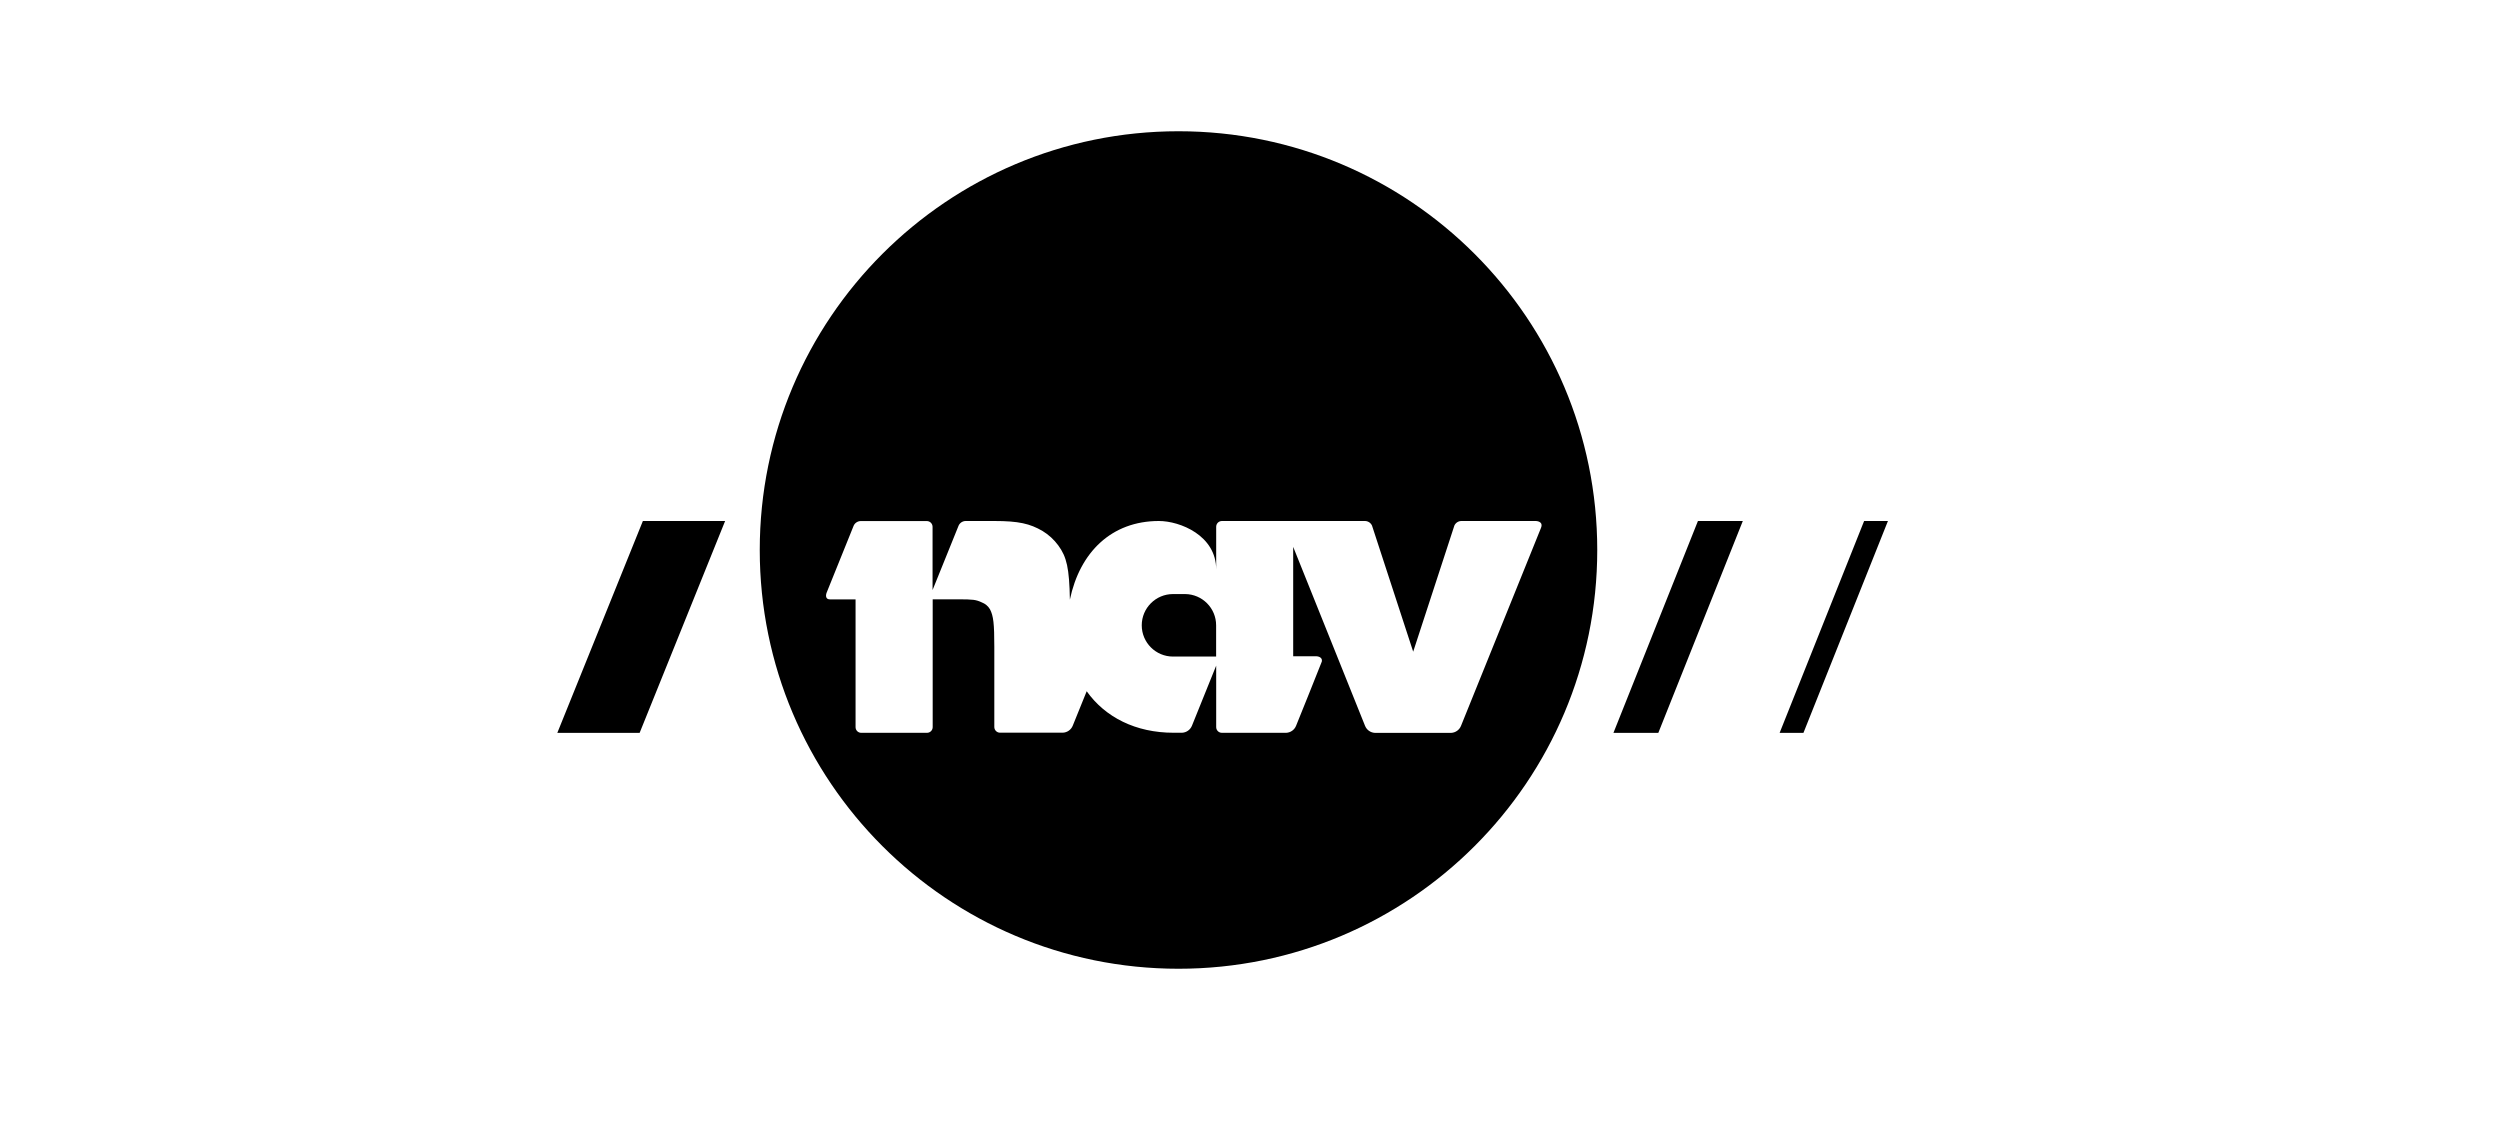
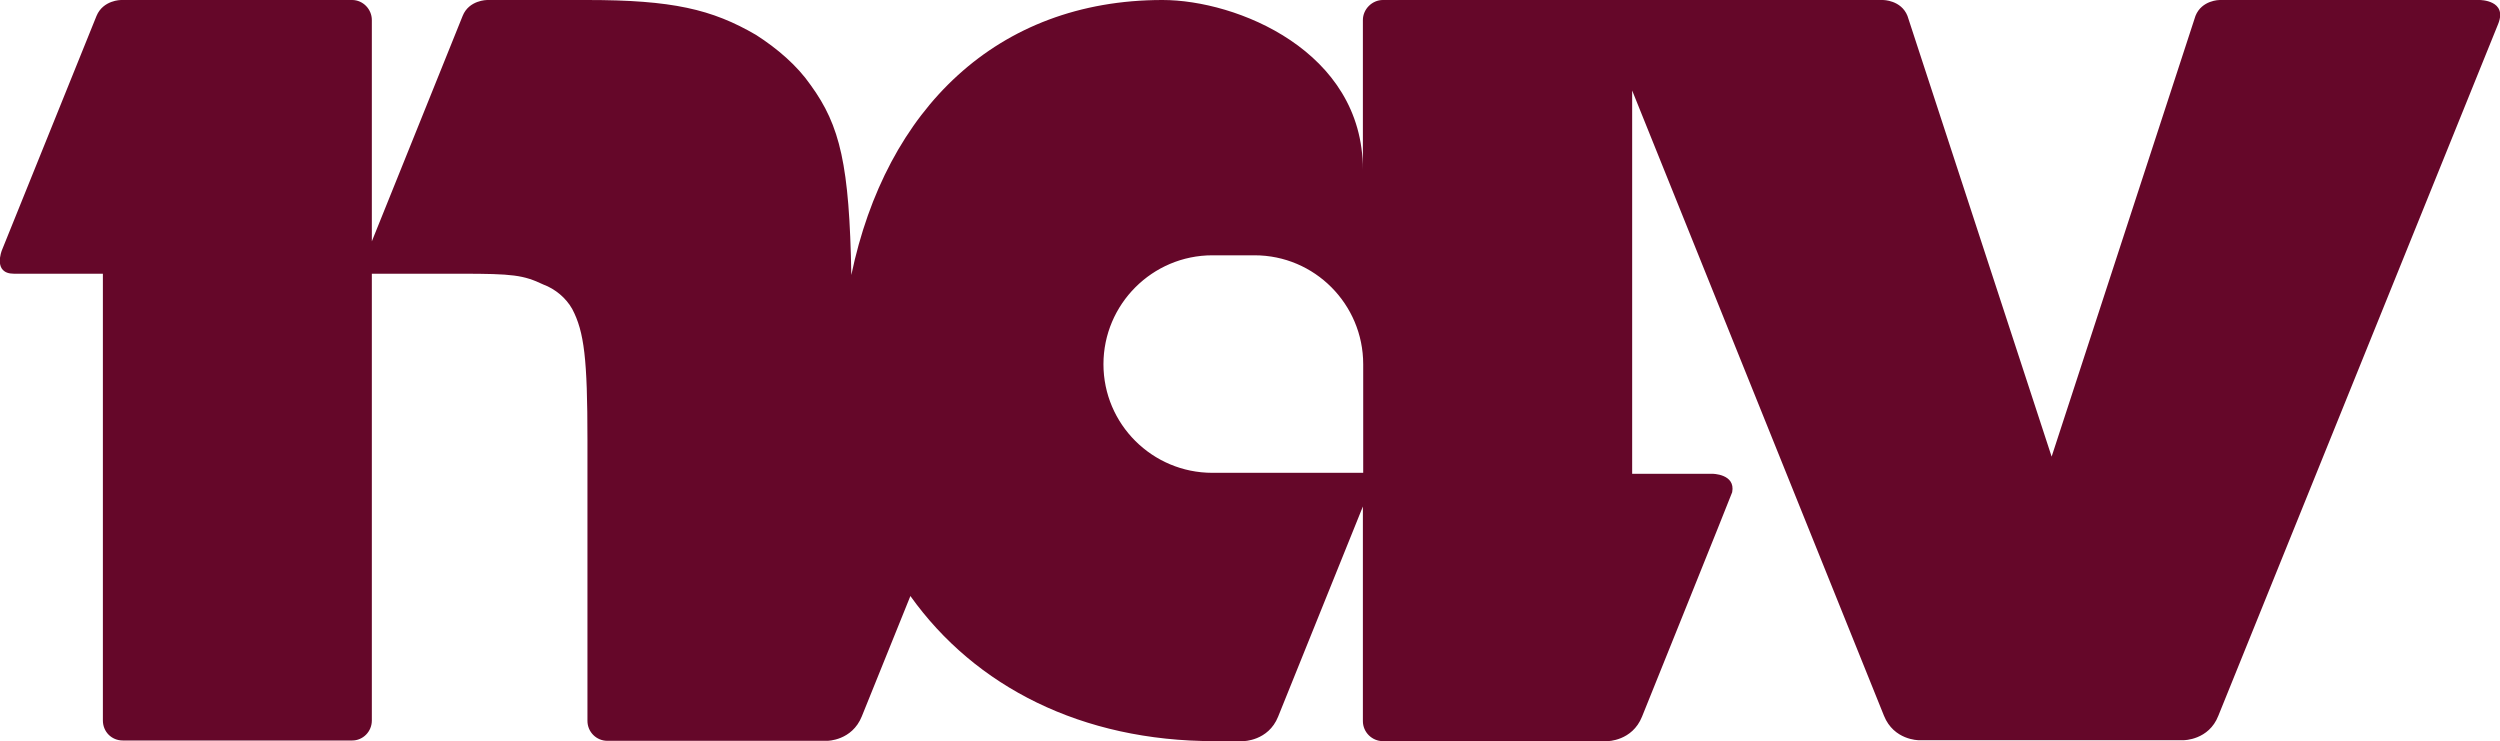
- <svg xmlns="http://www.w3.org/2000/svg" id="Partner" viewBox="0 0 400 180">
+ <svg xmlns="http://www.w3.org/2000/svg" id="Layer_2" viewBox="0 0 78.73 23.31">
  <defs>
-     <style>.cls-1{fill:#000;}</style>
+     <style>.cls-1{fill:#650729;}</style>
  </defs>
-   <polygon class="cls-1" points="89.17 117.26 102.86 83.36 116.02 83.36 102.34 117.26 89.17 117.26" />
-   <polygon class="cls-1" points="258.15 117.26 271.67 83.36 278.85 83.36 265.33 117.26 258.15 117.26" />
-   <polygon class="cls-1" points="284.74 117.26 298.26 83.36 302.07 83.36 288.55 117.26 284.74 117.26" />
-   <path class="cls-1" d="M189.61,95.05h-1.93a5,5,0,1,0,0,10h6.9v-5A5,5,0,0,0,189.61,95.05Z" />
-   <path class="cls-1" d="M188.56,21a67,67,0,1,0,67,67A67,67,0,0,0,188.56,21Zm45.2,95.14a1.79,1.79,0,0,1-1.59,1.12H220a1.79,1.79,0,0,1-1.59-1.12L206.91,87.5V105h3.67s1.07,0,.91.85h0c0,.08-4.12,10.28-4.12,10.28a1.79,1.79,0,0,1-1.59,1.12H195.5a.91.91,0,0,1-.91-.91v-9.84l-3.88,9.62a1.8,1.8,0,0,1-1.6,1.12h-1.33c-6.07,0-10.95-2.48-13.91-6.64l-2.23,5.51a1.79,1.79,0,0,1-1.59,1.12H160a.91.91,0,0,1-.91-.91V103.49c0-3.69-.14-4.94-.69-6a2.58,2.58,0,0,0-1.32-1.11c-.91-.43-1.41-.49-3.76-.49h-4.09v20.45a.91.91,0,0,1-.91.91H137.8a.9.9,0,0,1-.91-.91V95.9h-4.07c-1,0-.56-1.07-.56-1.07l4.33-10.73a1.26,1.26,0,0,1,1.12-.73H148.3a.92.92,0,0,1,.91.91V94.41l4.17-10.32a1.26,1.26,0,0,1,1.12-.73h4.58c3.9,0,5.71.42,7.73,1.6a8.74,8.74,0,0,1,2.51,2.3c1.36,1.85,1.77,3.65,1.86,8.69,1.58-7.59,6.66-12.59,14.24-12.59,3.39,0,9.17,2.32,9.17,7.76V84.27a.92.92,0,0,1,.91-.91h22.9a1.25,1.25,0,0,1,1.12.73l6.59,20.18,6.59-20.18a1.24,1.24,0,0,1,1.11-.73h11.91s1.28,0,.84,1.1Z" />
+   <g id="Layer_1-2">
+     <path class="cls-1" d="m78.09,0h-8.19s-.56,0-.76.5l-4.53,13.88L60.07.5c-.2-.5-.77-.5-.77-.5h-15.75c-.34,0-.63.29-.63.63v4.71c0-3.74-3.98-5.34-6.31-5.34-5.22,0-8.71,3.44-9.8,8.66-.06-3.46-.35-4.7-1.28-5.98-.43-.62-1.05-1.15-1.72-1.58-1.39-.81-2.64-1.1-5.32-1.1h-3.15s-.57,0-.77.5l-2.86,7.1V.63c0-.34-.28-.63-.62-.63H3.81s-.56,0-.77.5L.06,7.88s-.3.74.38.74h2.8v14.07c0,.35.27.63.63.63h7.22c.34,0,.62-.28.62-.63v-14.07h2.81c1.62,0,1.96.04,2.59.34.38.14.72.43.91.77.38.72.48,1.58.48,4.12v8.85c0,.35.28.63.63.63h6.92s.78,0,1.09-.77l1.53-3.79c2.04,2.86,5.4,4.57,9.57,4.57h.91s.79,0,1.1-.77l2.67-6.62v6.76c0,.35.29.63.63.63h7.07s.78,0,1.09-.77c0,0,2.83-7.02,2.84-7.07h0c.11-.58-.63-.58-.63-.58h-2.52V2.85l7.93,19.69c.31.77,1.09.77,1.09.77h8.35s.79,0,1.09-.77L78.67.76c.31-.76-.58-.76-.58-.76Zm-35.16,14.89h-4.75c-1.89,0-3.43-1.53-3.43-3.42s1.54-3.43,3.43-3.43h1.33c1.89,0,3.42,1.54,3.42,3.43v3.42Z" />
+   </g>
</svg>
